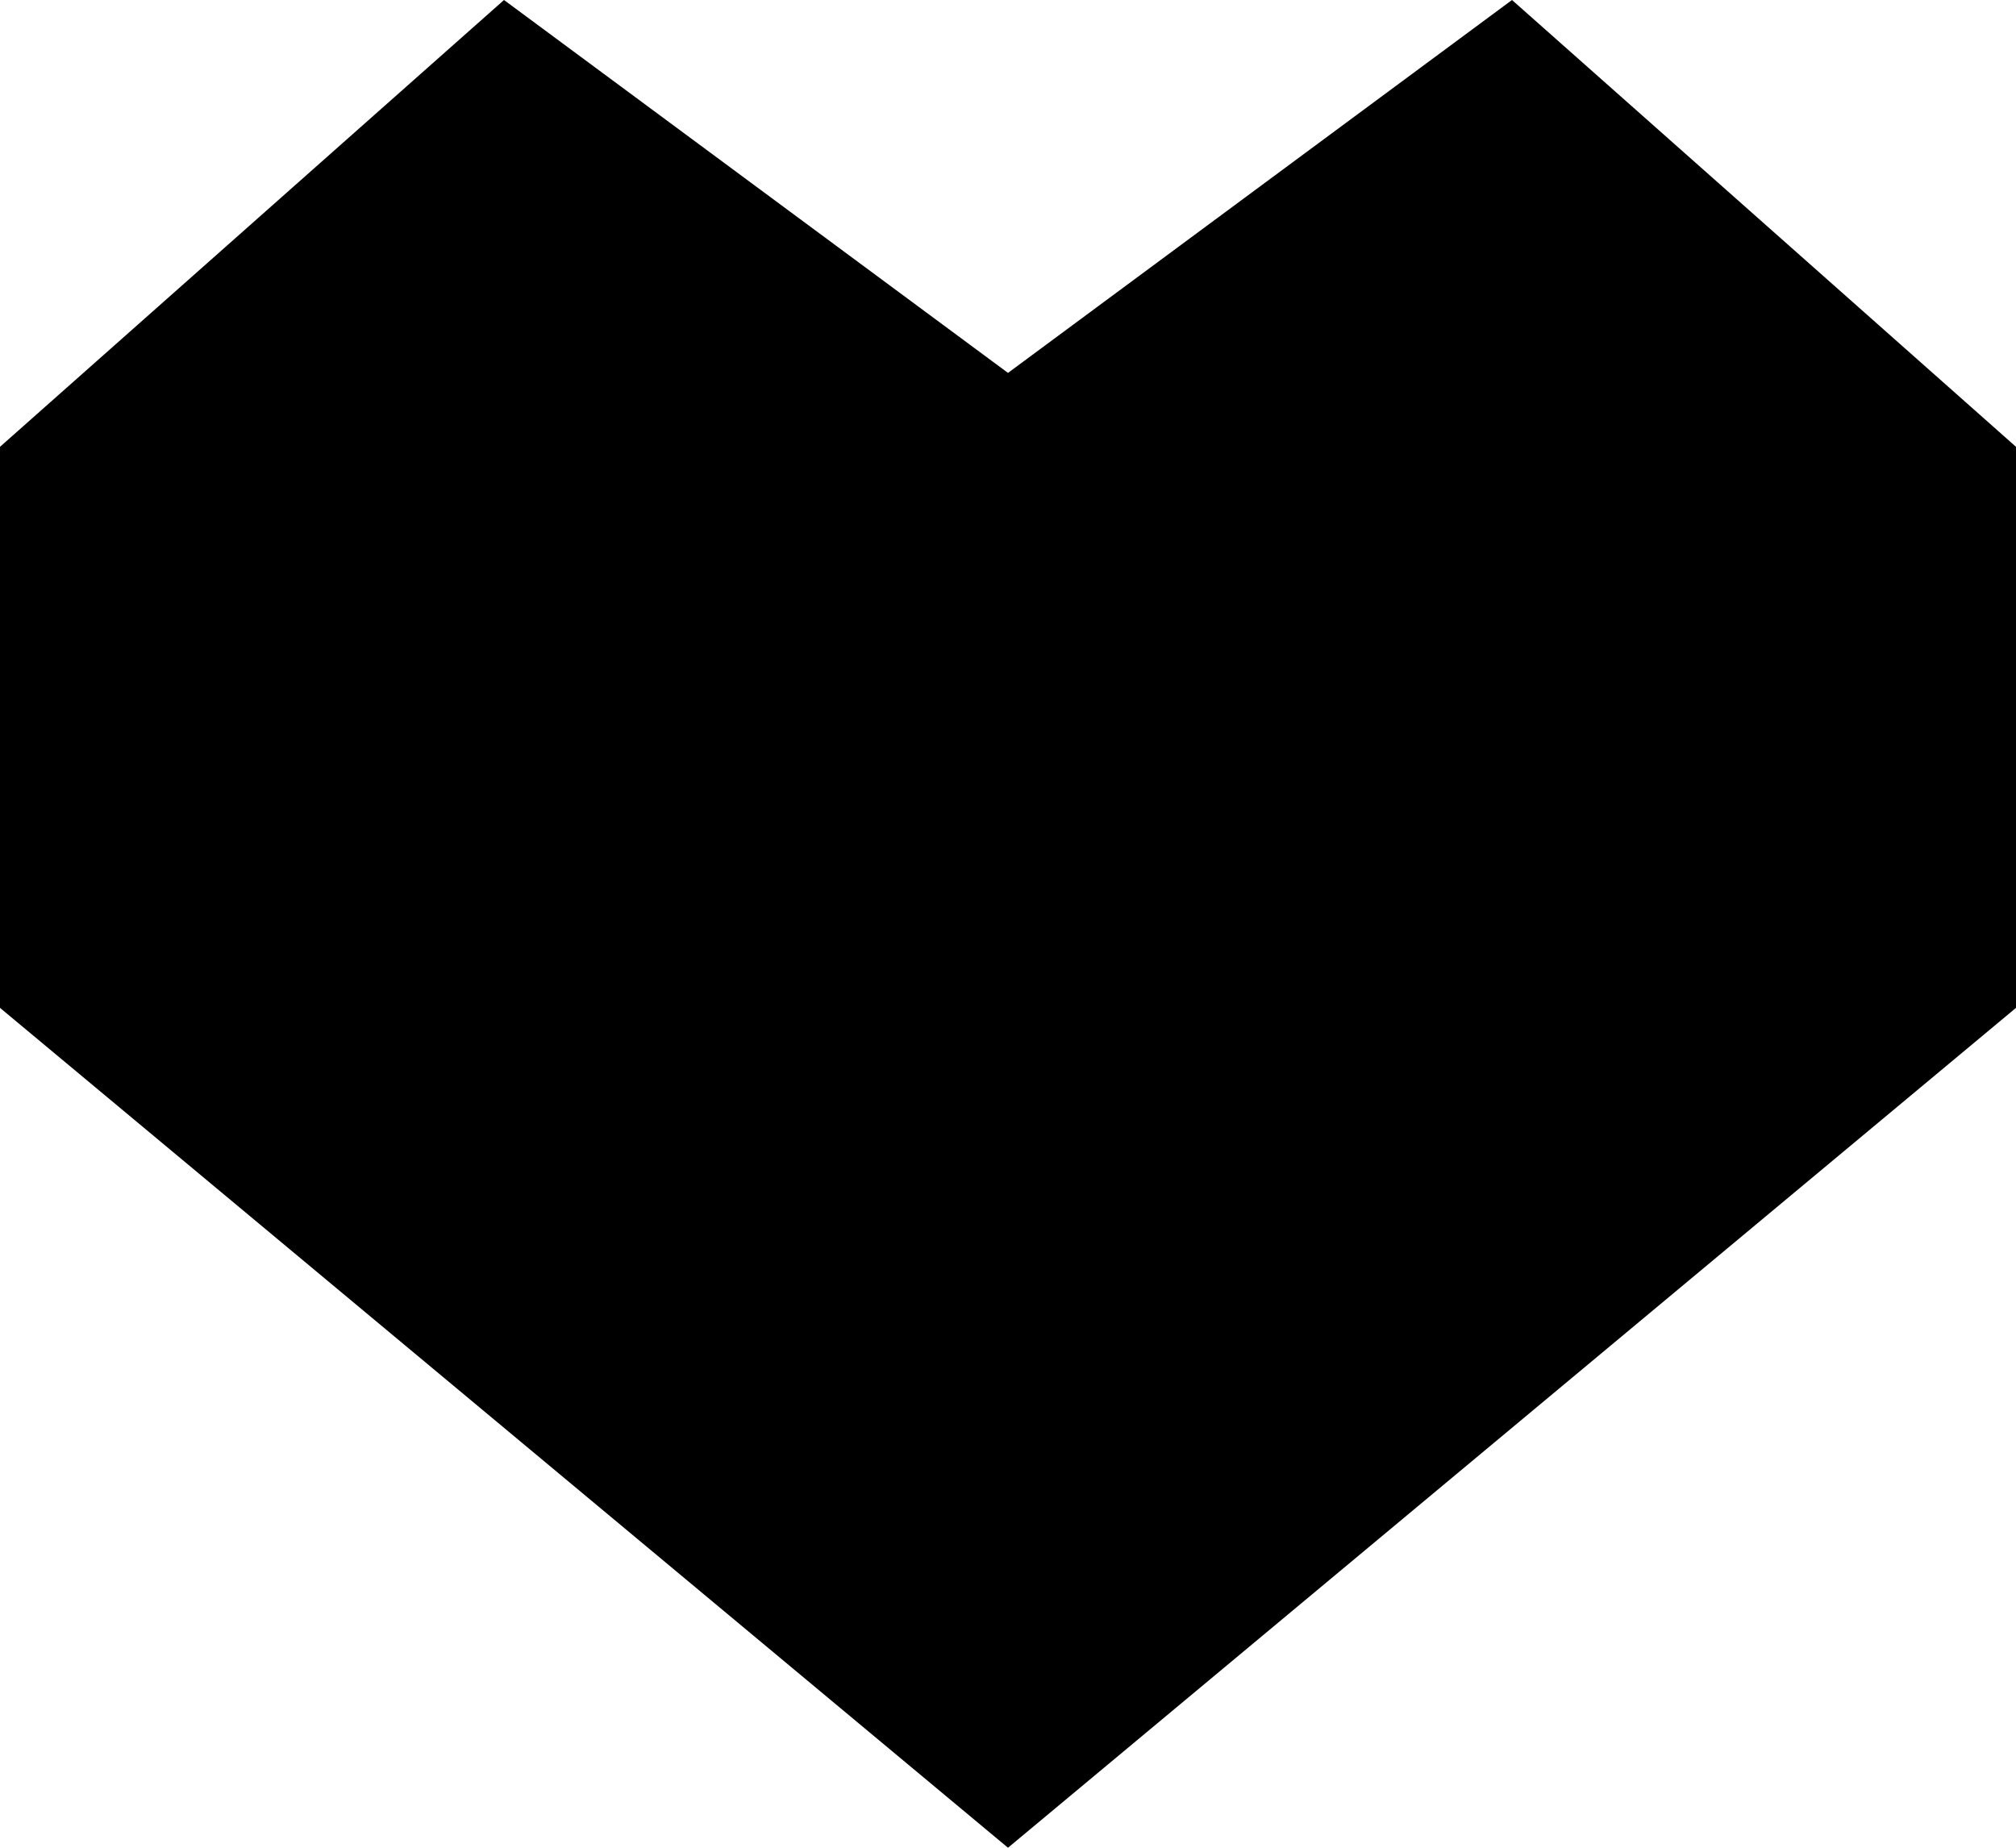
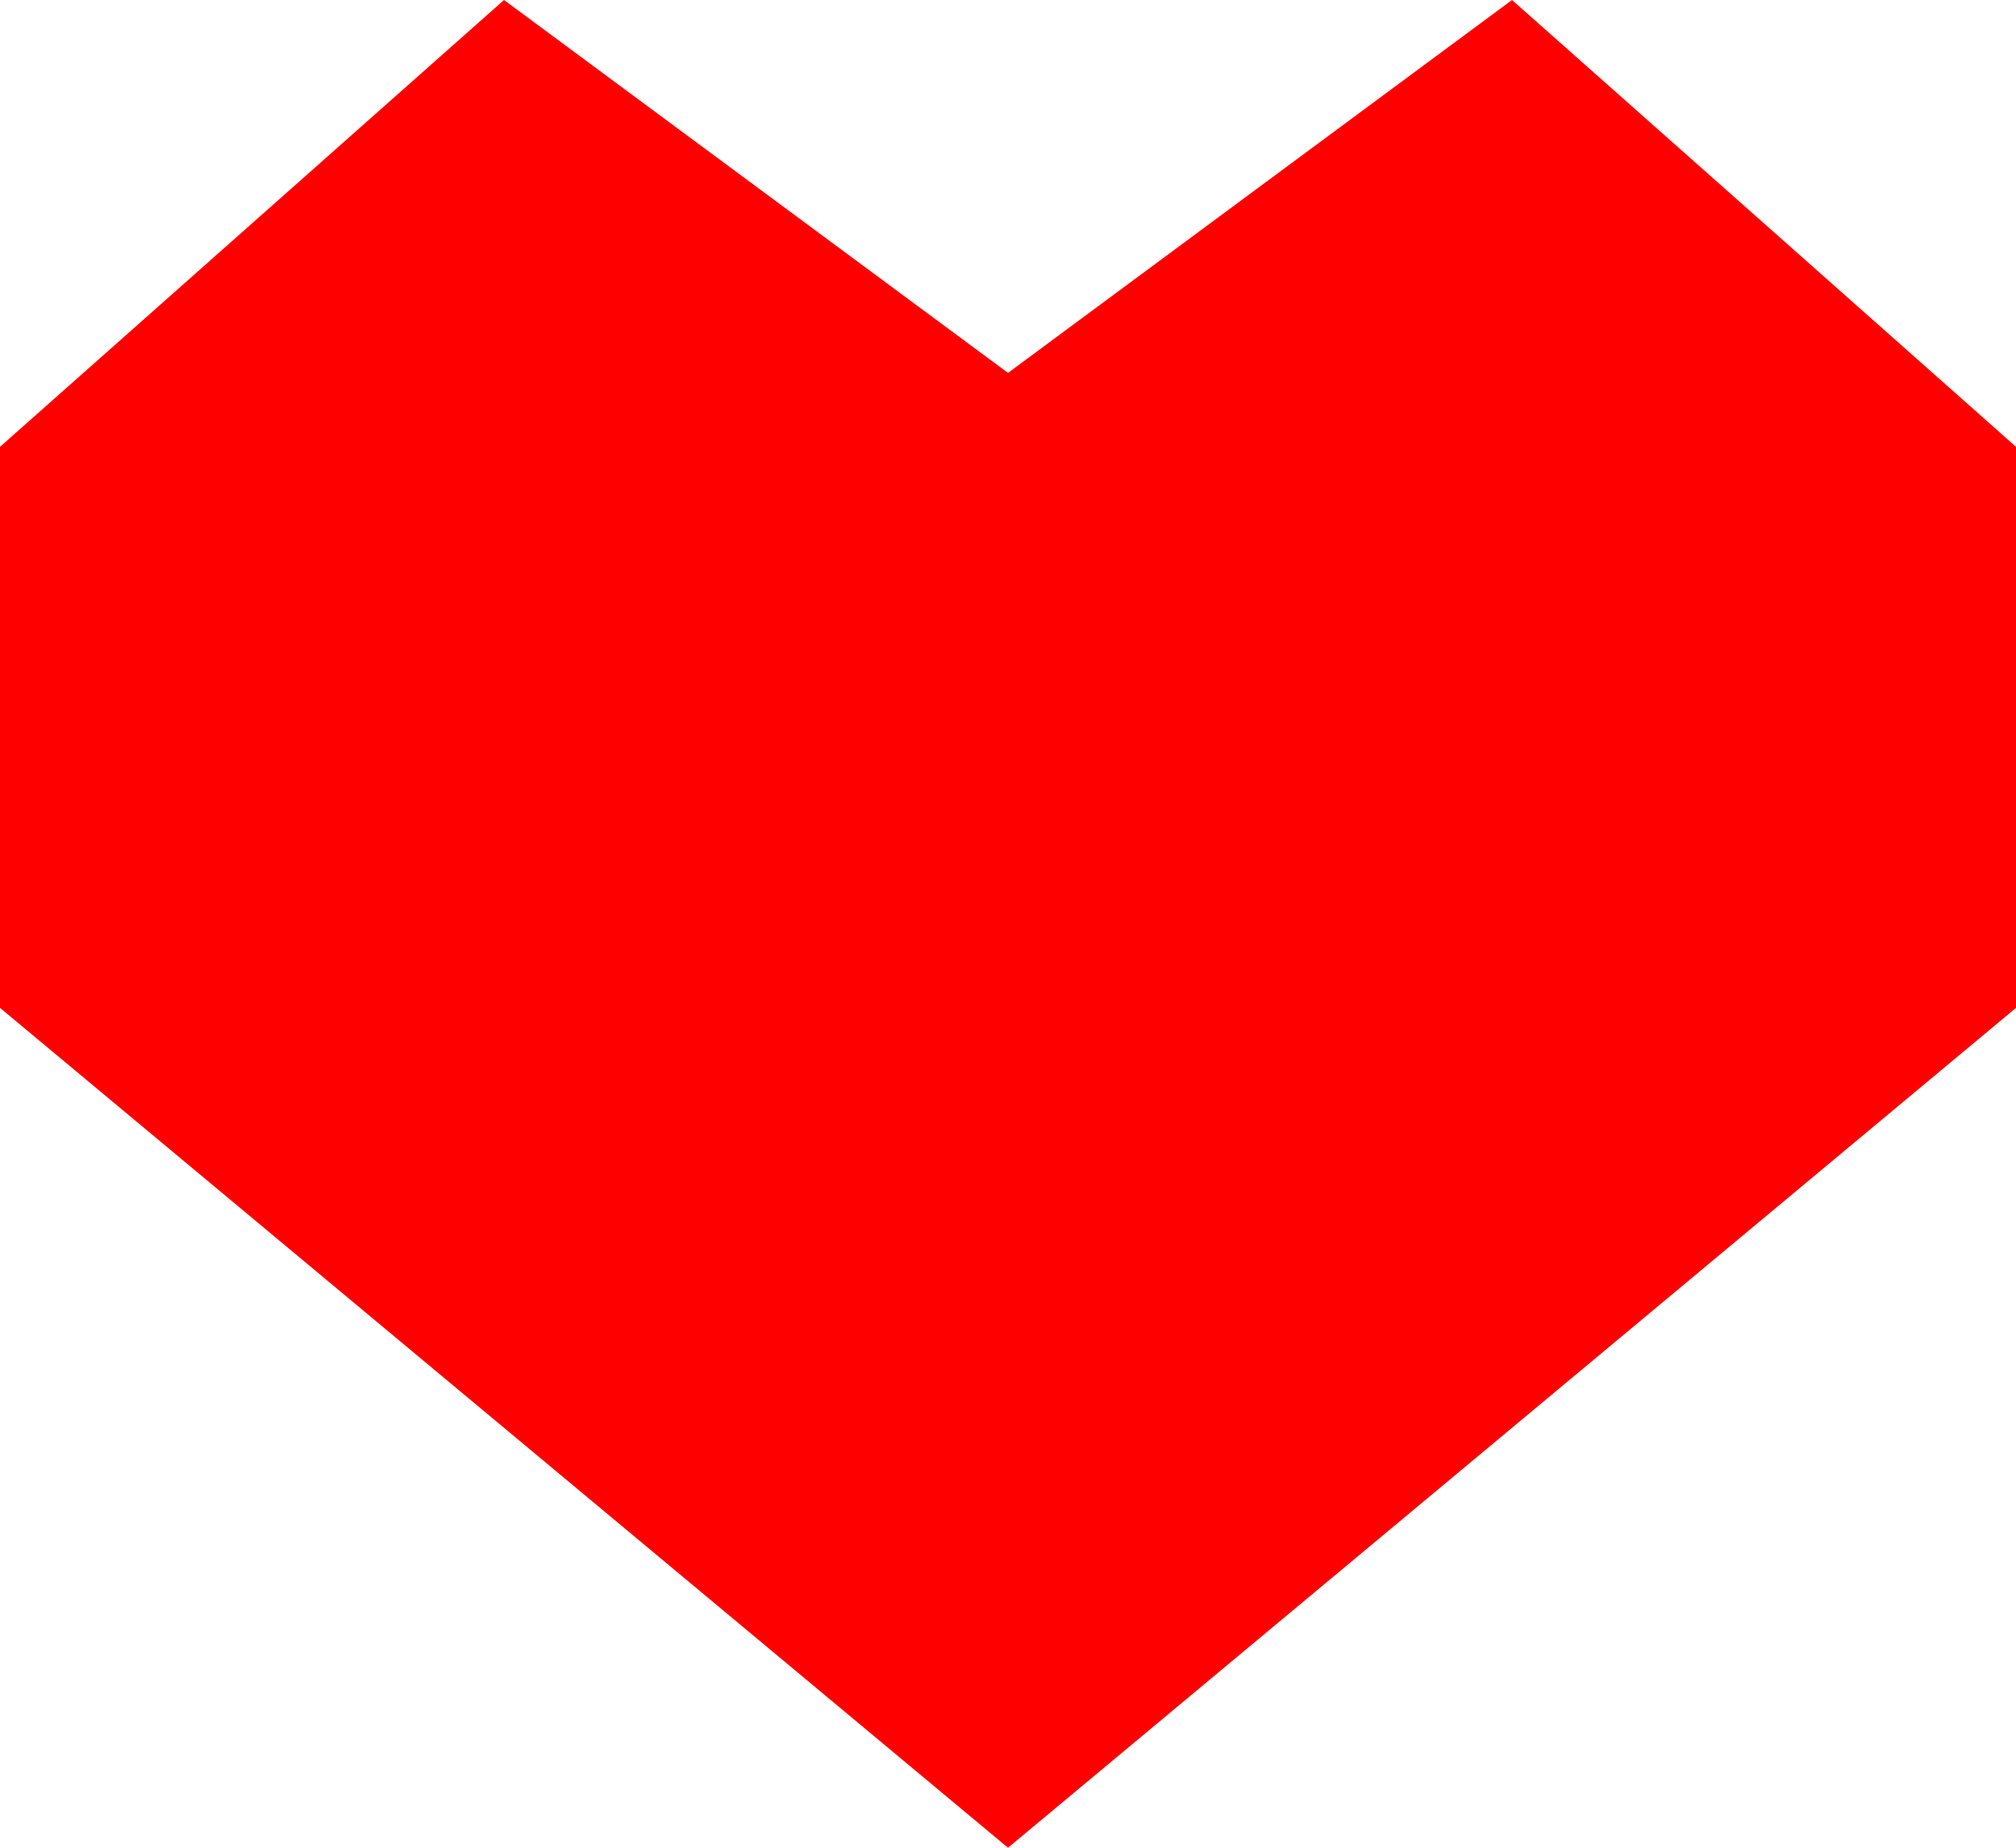
<svg xmlns="http://www.w3.org/2000/svg" viewBox="0 0 12 11">
  <defs>
    <style />
  </defs>
  <g id="레이어_2" data-name="레이어 2">
-     <g id="레이어_1-2" data-name="레이어 1">
+     <g id="레이어_1-2" data-name="레이어 1" fill="red">
      <polygon class="cls-1" points="9 0 6 2.22 3 0 0 2.66 0 6 6 11 12 6 12 2.66 9 0" />
    </g>
  </g>
</svg>
